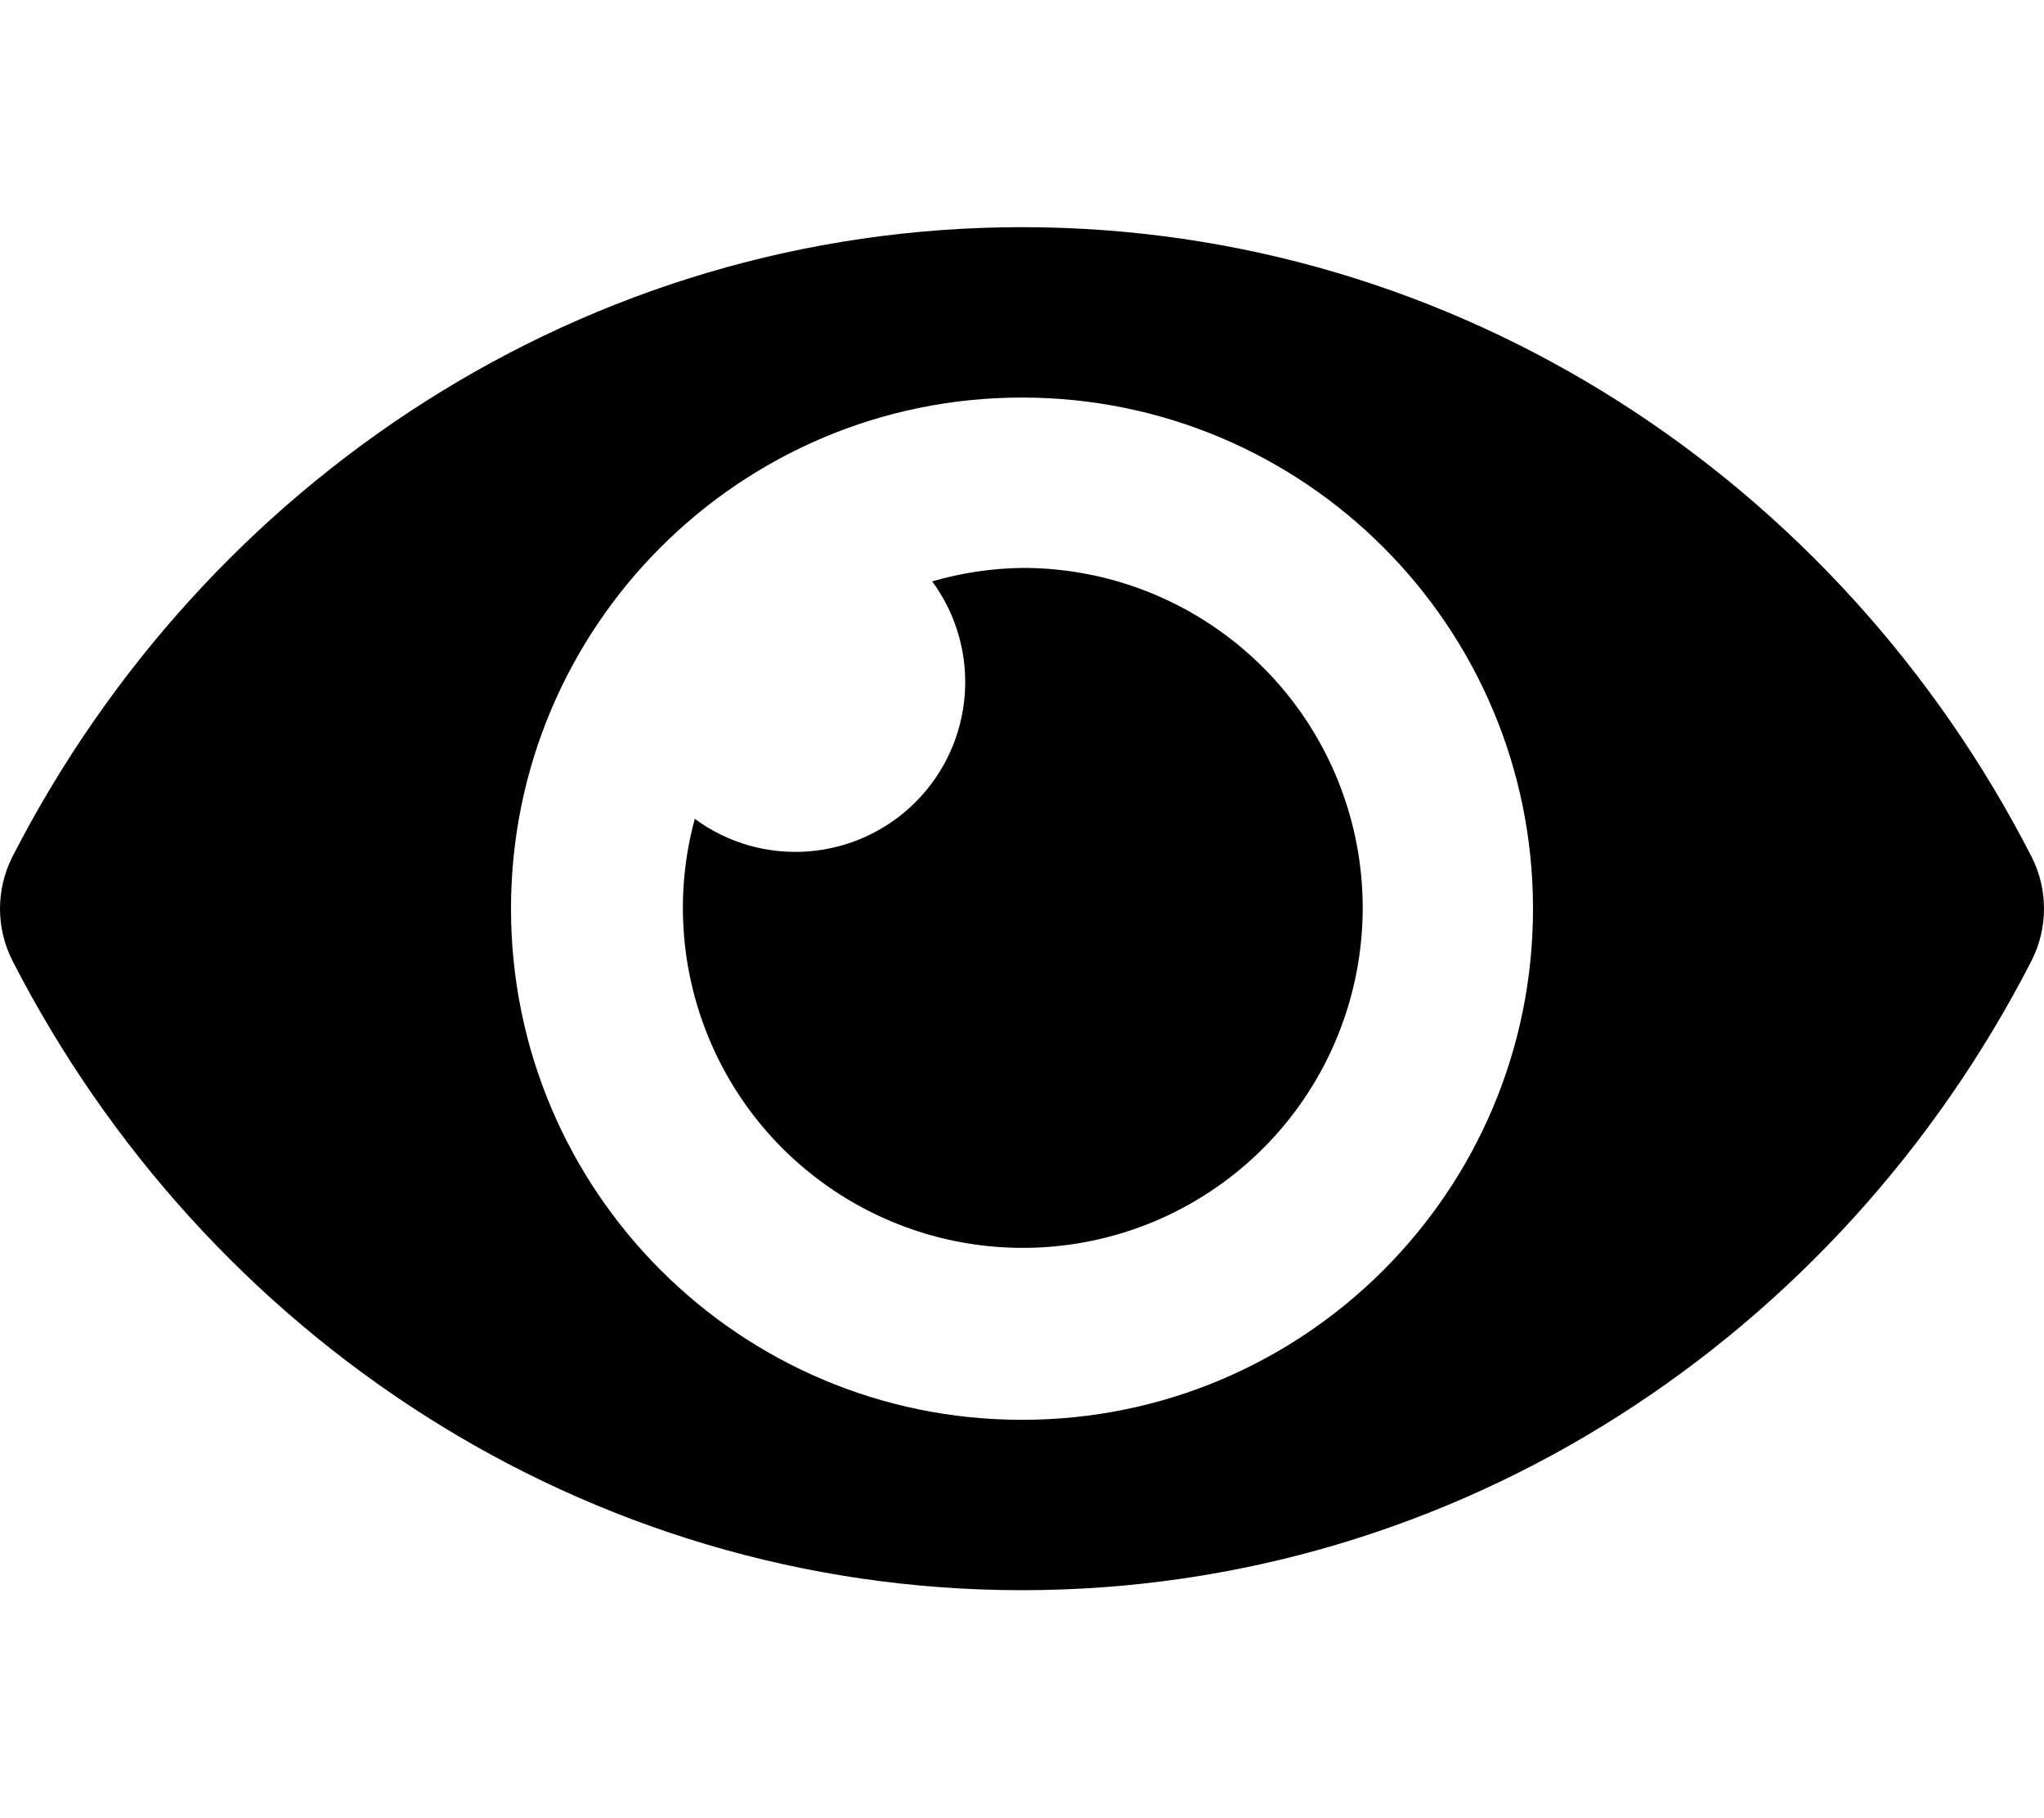
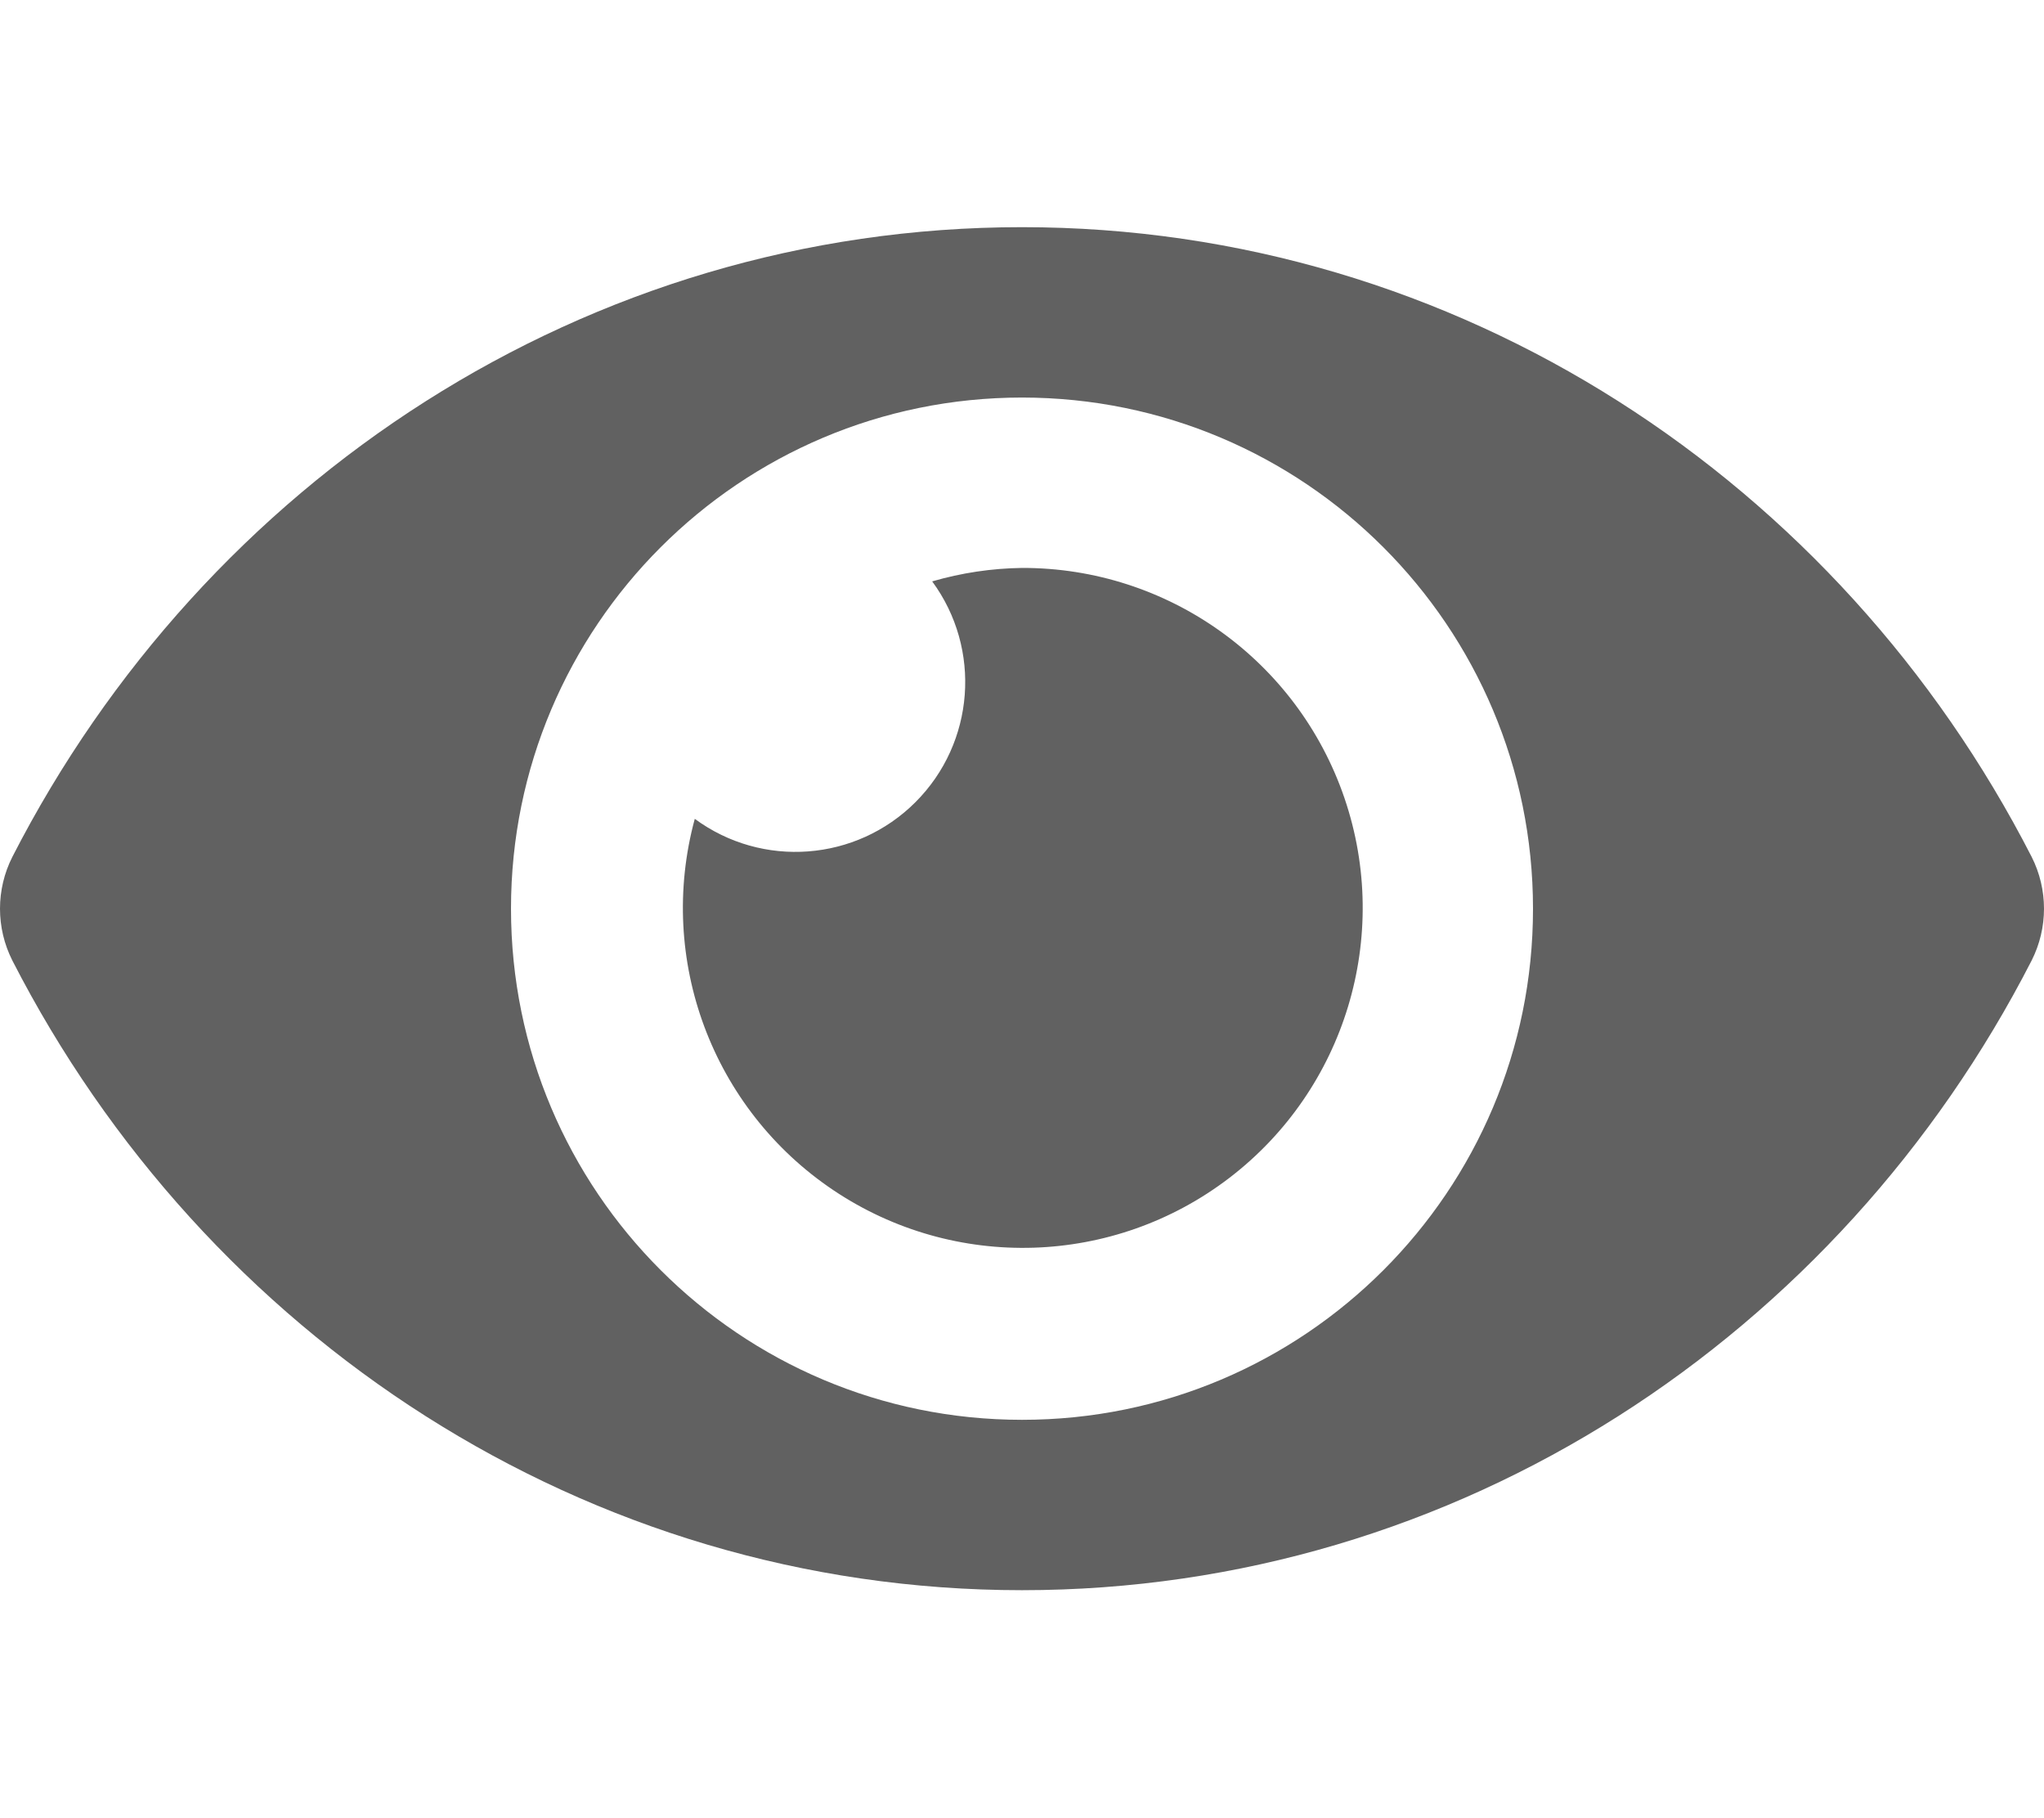
<svg xmlns="http://www.w3.org/2000/svg" viewBox="0 0 576 512">
-   <path d="M572.52 241.4C518.29 135.59 410.93 64 288 64S57.68 135.64 3.48 241.41a32.35 32.35 0 0 0 0 29.19C57.71 376.41 165.07 448 288 448s230.32-71.64 284.52-177.41a32.35 32.35 0 0 0 0-29.19zM288 400a144 144 0 1 1 144-144 143.93 143.93 0 0 1-144 144zm0-240a95.31 95.31 0 0 0-25.31 3.79 47.85 47.85 0 0 1-66.9 66.9A95.78 95.78 0 1 0 288 160z" />
+   <path class="jp-icon3 jp-icon-selectable" fill="#616161" d="M572.52 241.4C518.29 135.59 410.93 64 288 64S57.68 135.64 3.48 241.41a32.35 32.35 0 0 0 0 29.19C57.71 376.41 165.07 448 288 448s230.32-71.64 284.52-177.41a32.35 32.35 0 0 0 0-29.19zM288 400a144 144 0 1 1 144-144 143.93 143.93 0 0 1-144 144zm0-240a95.31 95.31 0 0 0-25.31 3.79 47.85 47.85 0 0 1-66.9 66.9A95.78 95.78 0 1 0 288 160z" />
</svg>
